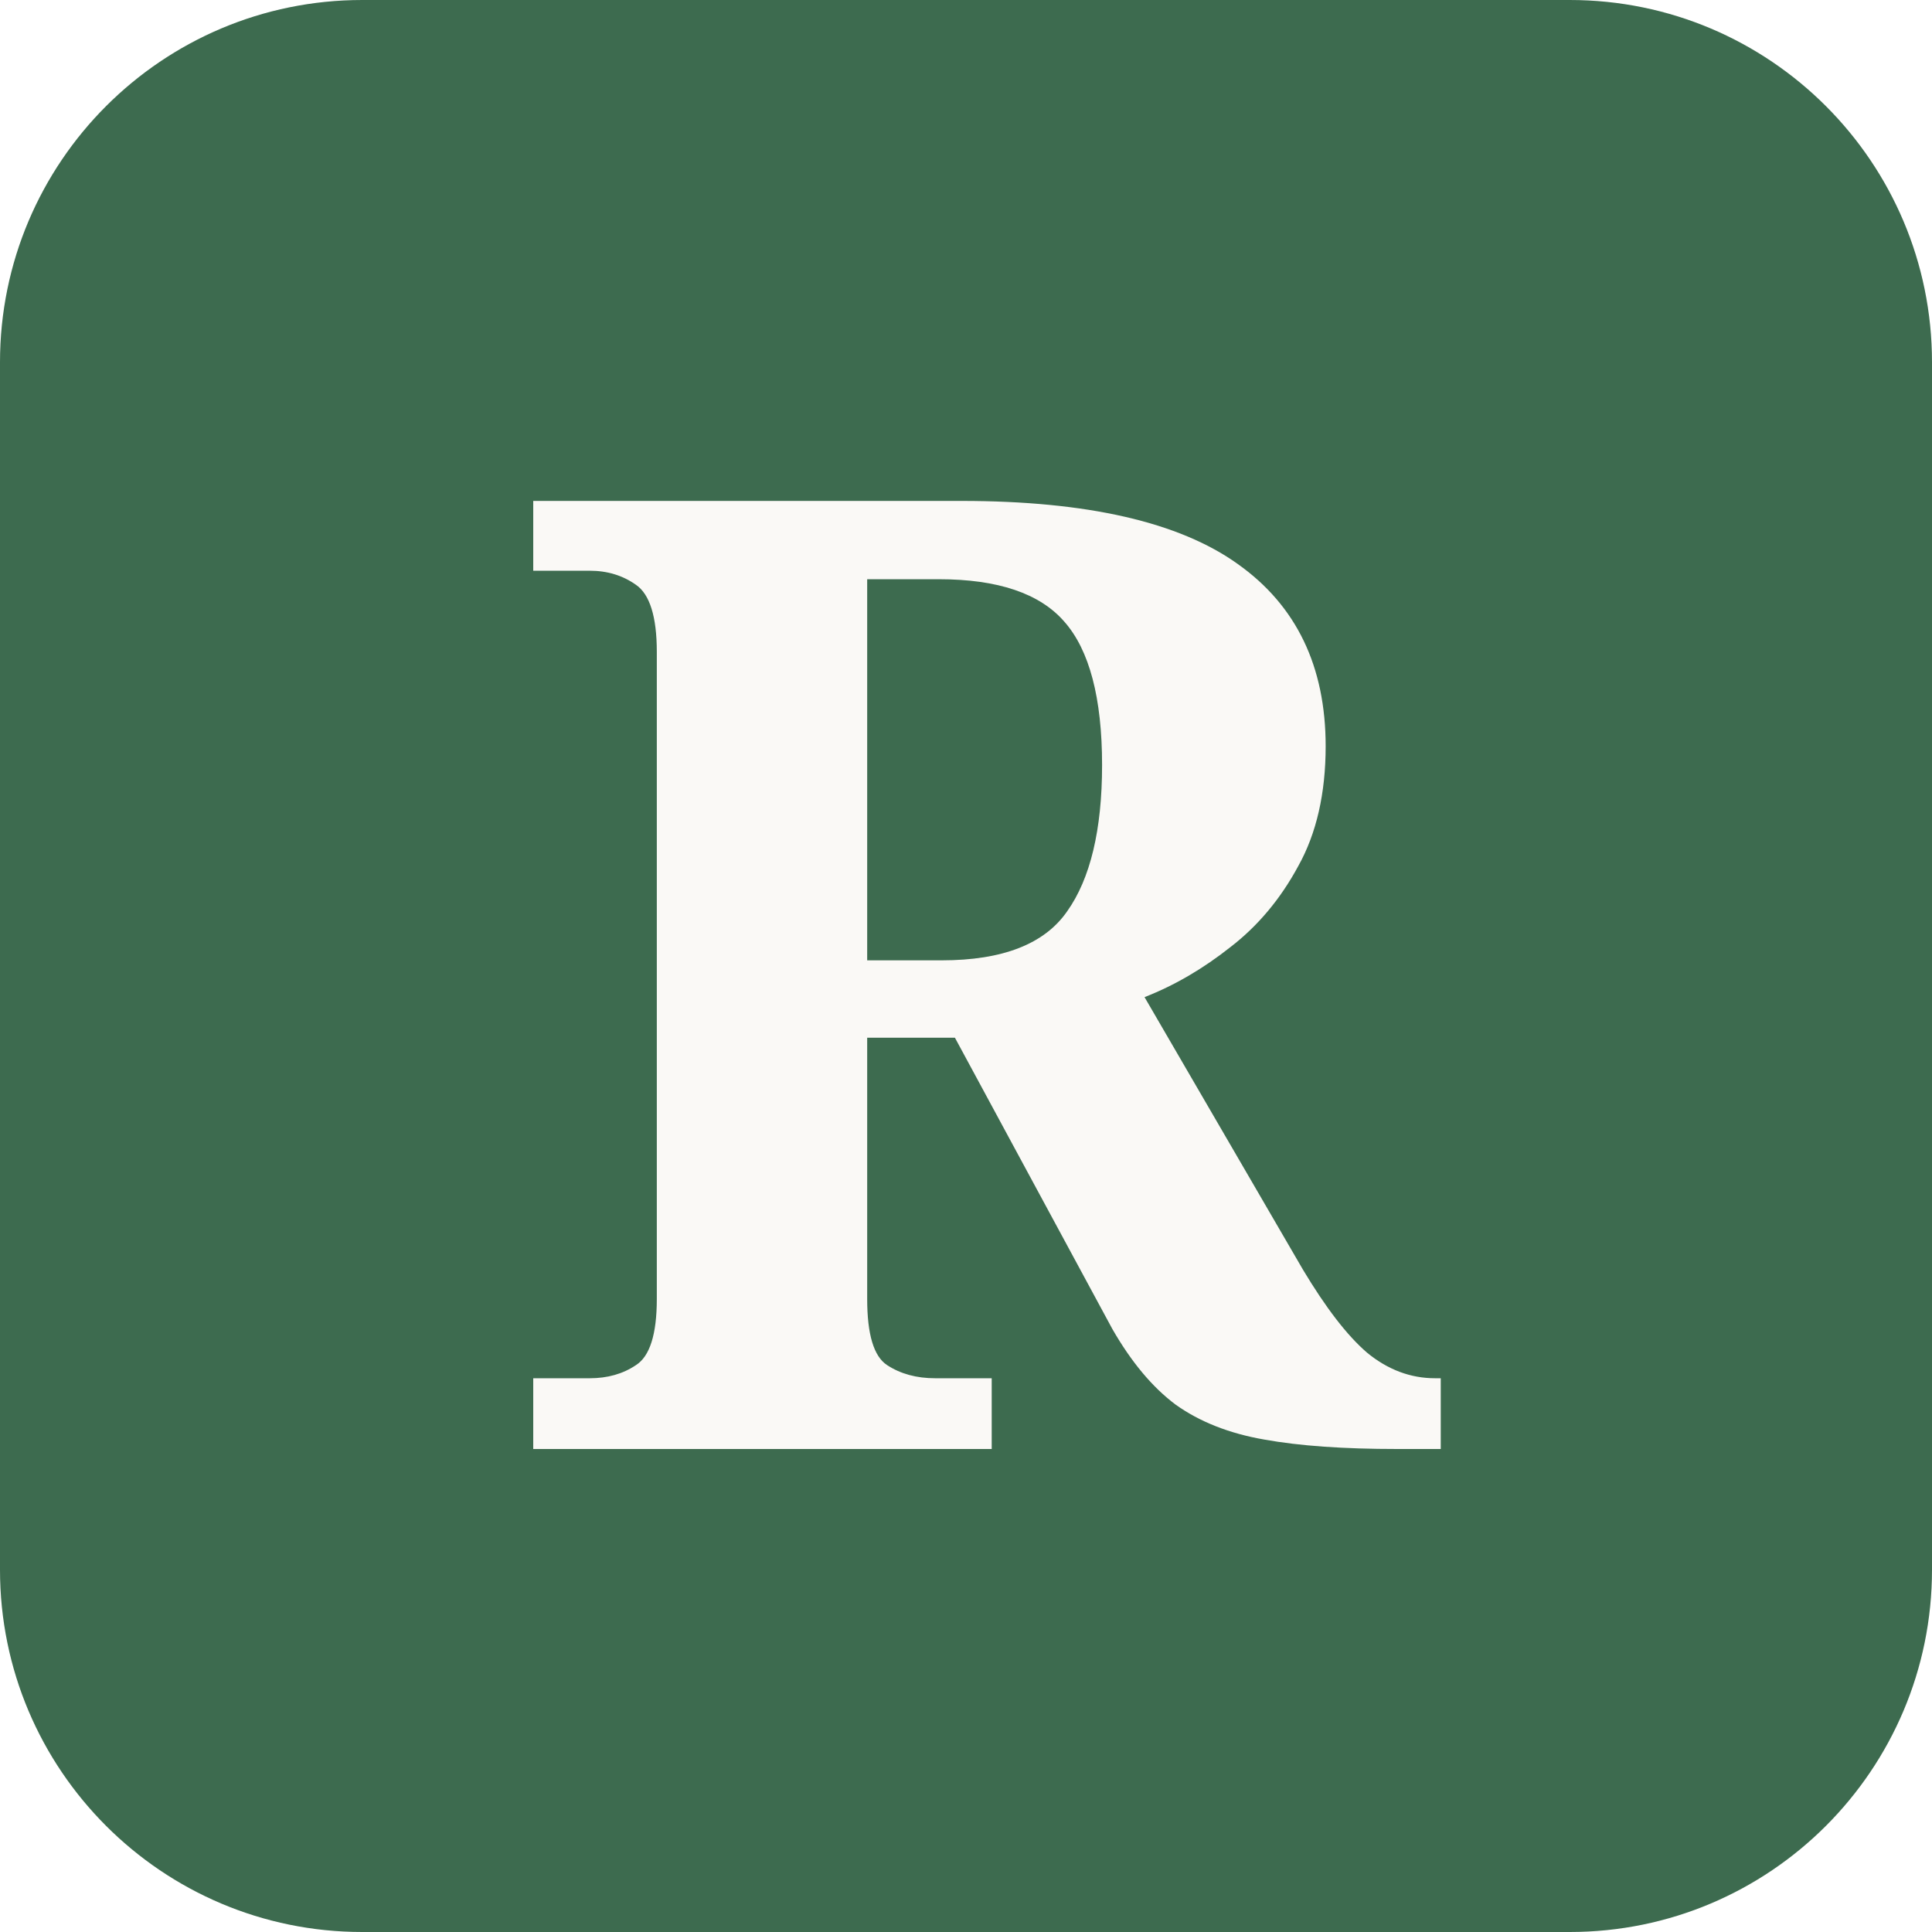
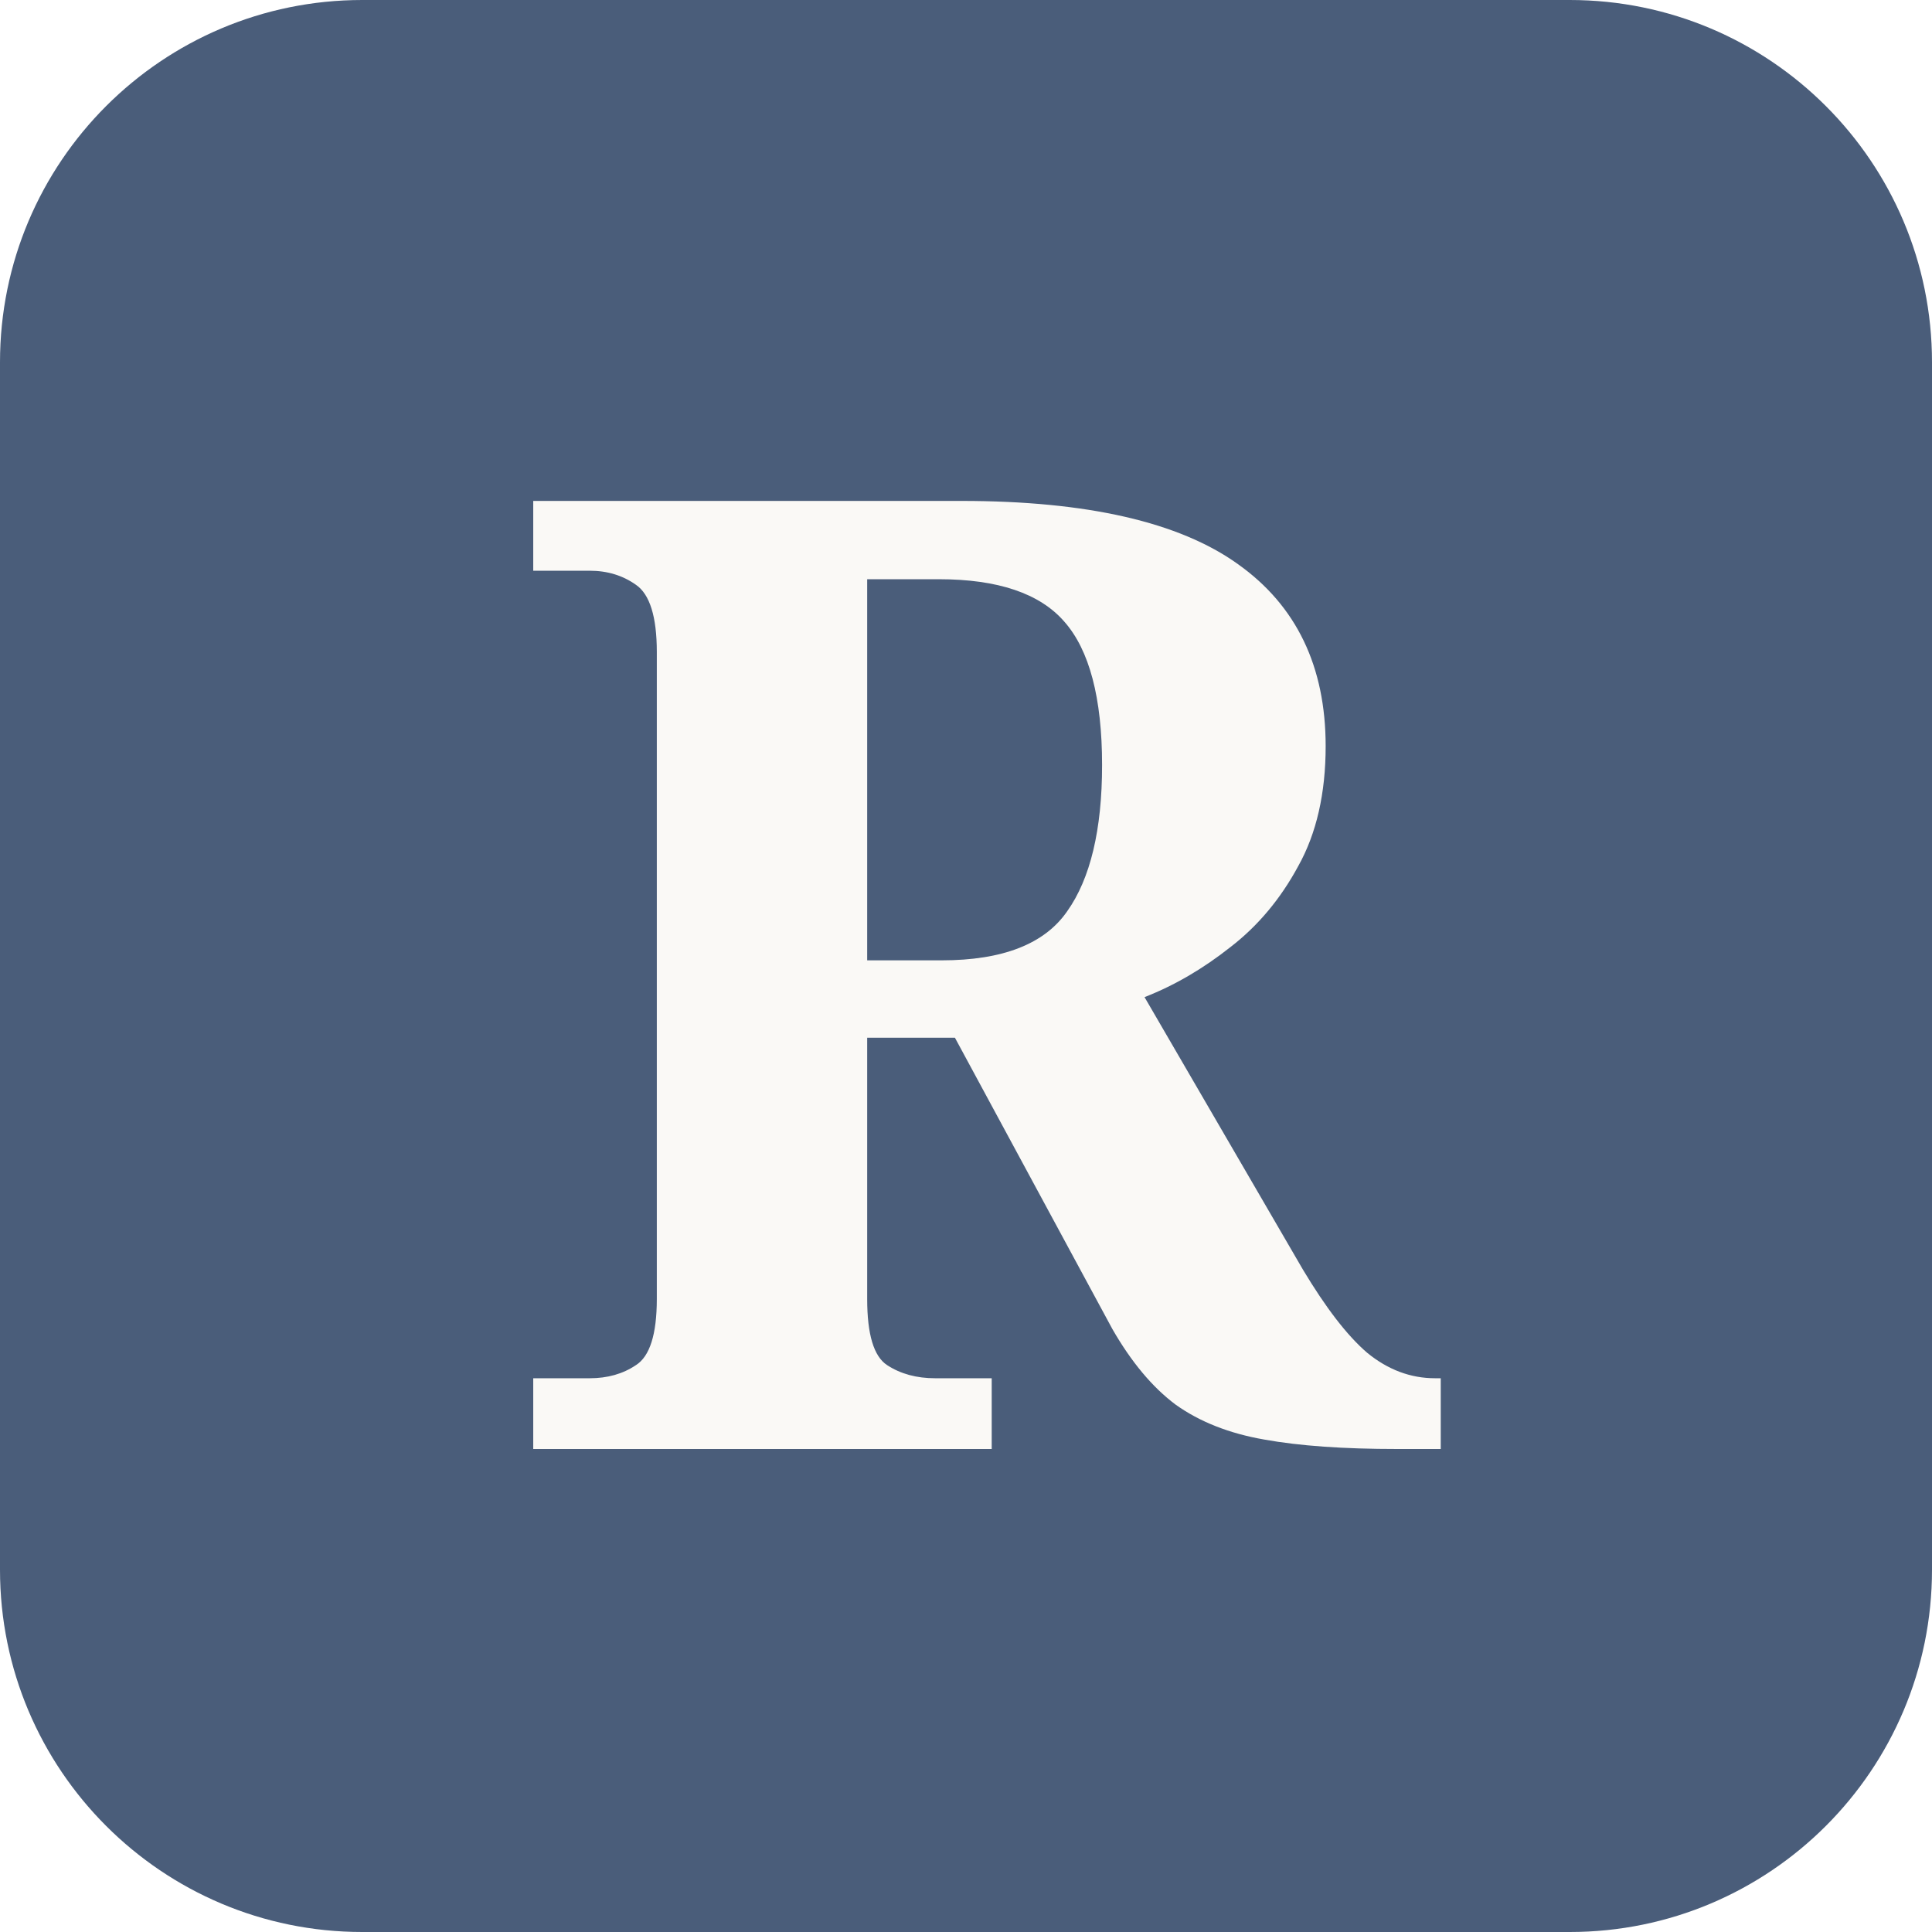
<svg xmlns="http://www.w3.org/2000/svg" viewBox="0 0 32 32">
-   <rect width="32" height="32" rx="6" fill="#3d6b4f" />
+   <rect width="32" height="32" rx="6" fill="#4a5d7a" />
  <text x="16" y="24" font-family="Georgia, serif" font-size="22" font-weight="600" fill="#faf9f6" text-anchor="middle">R</text>
</svg>
